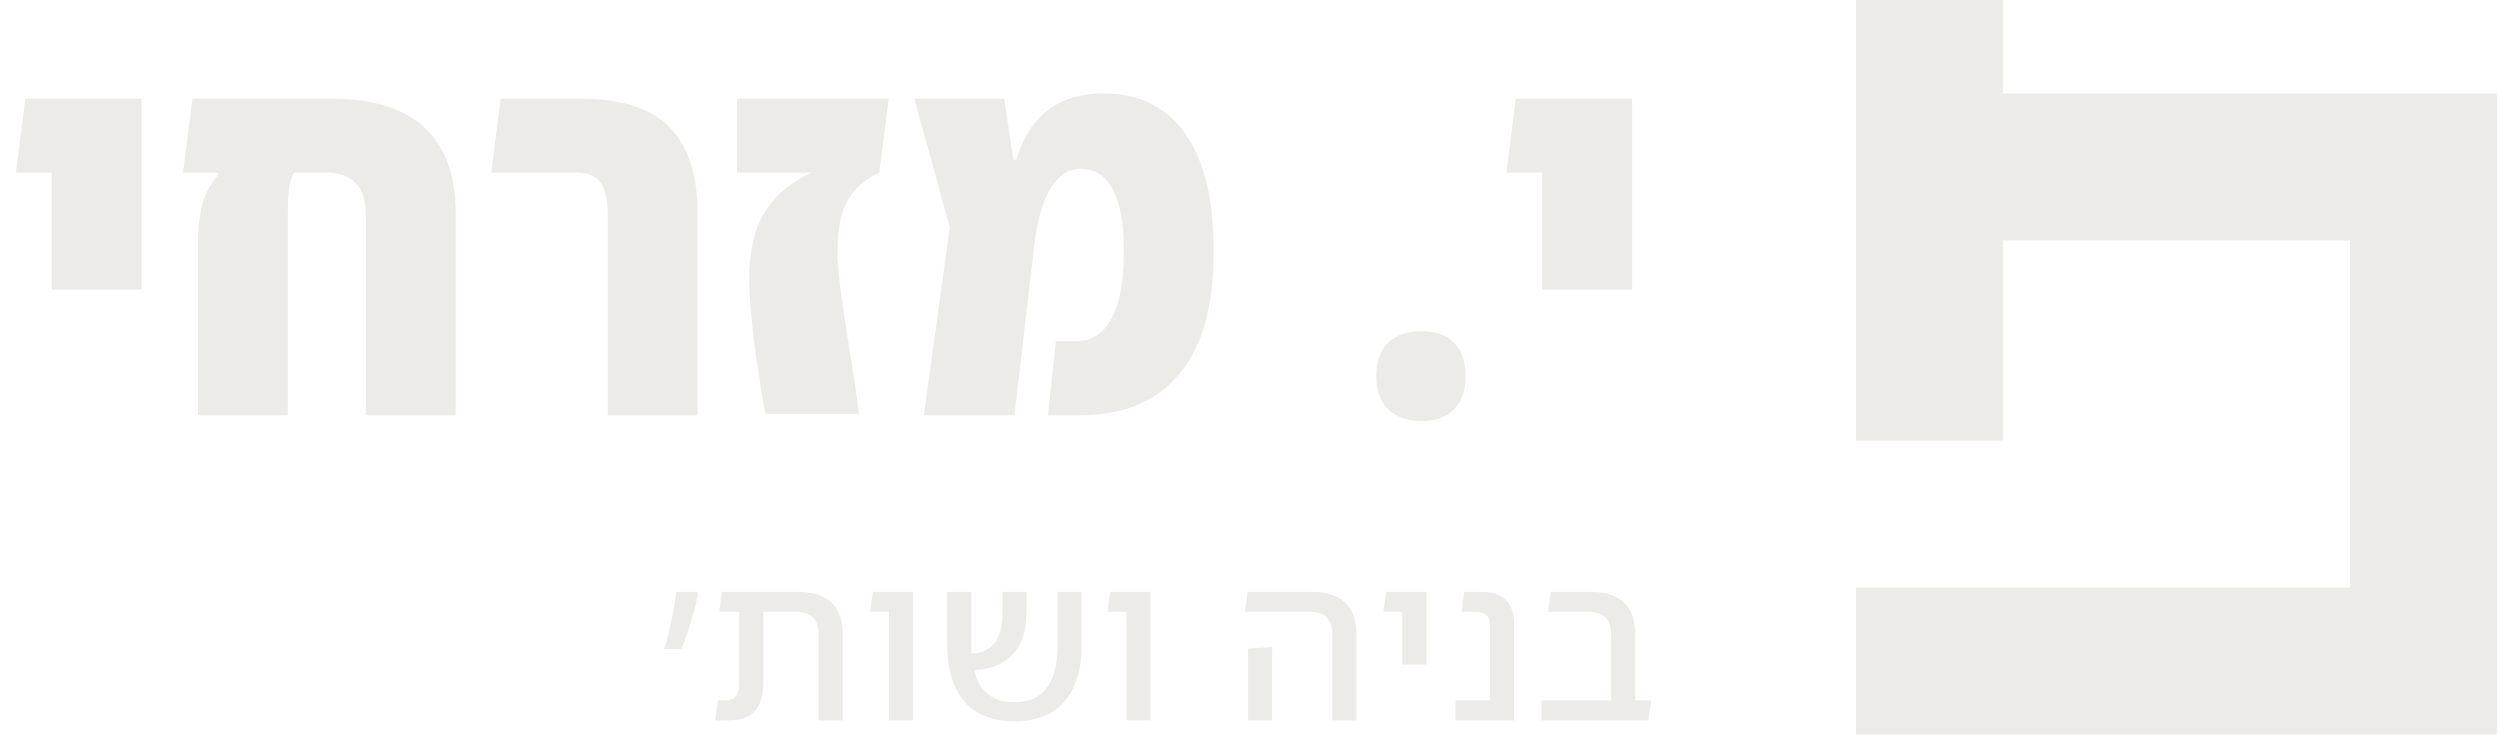
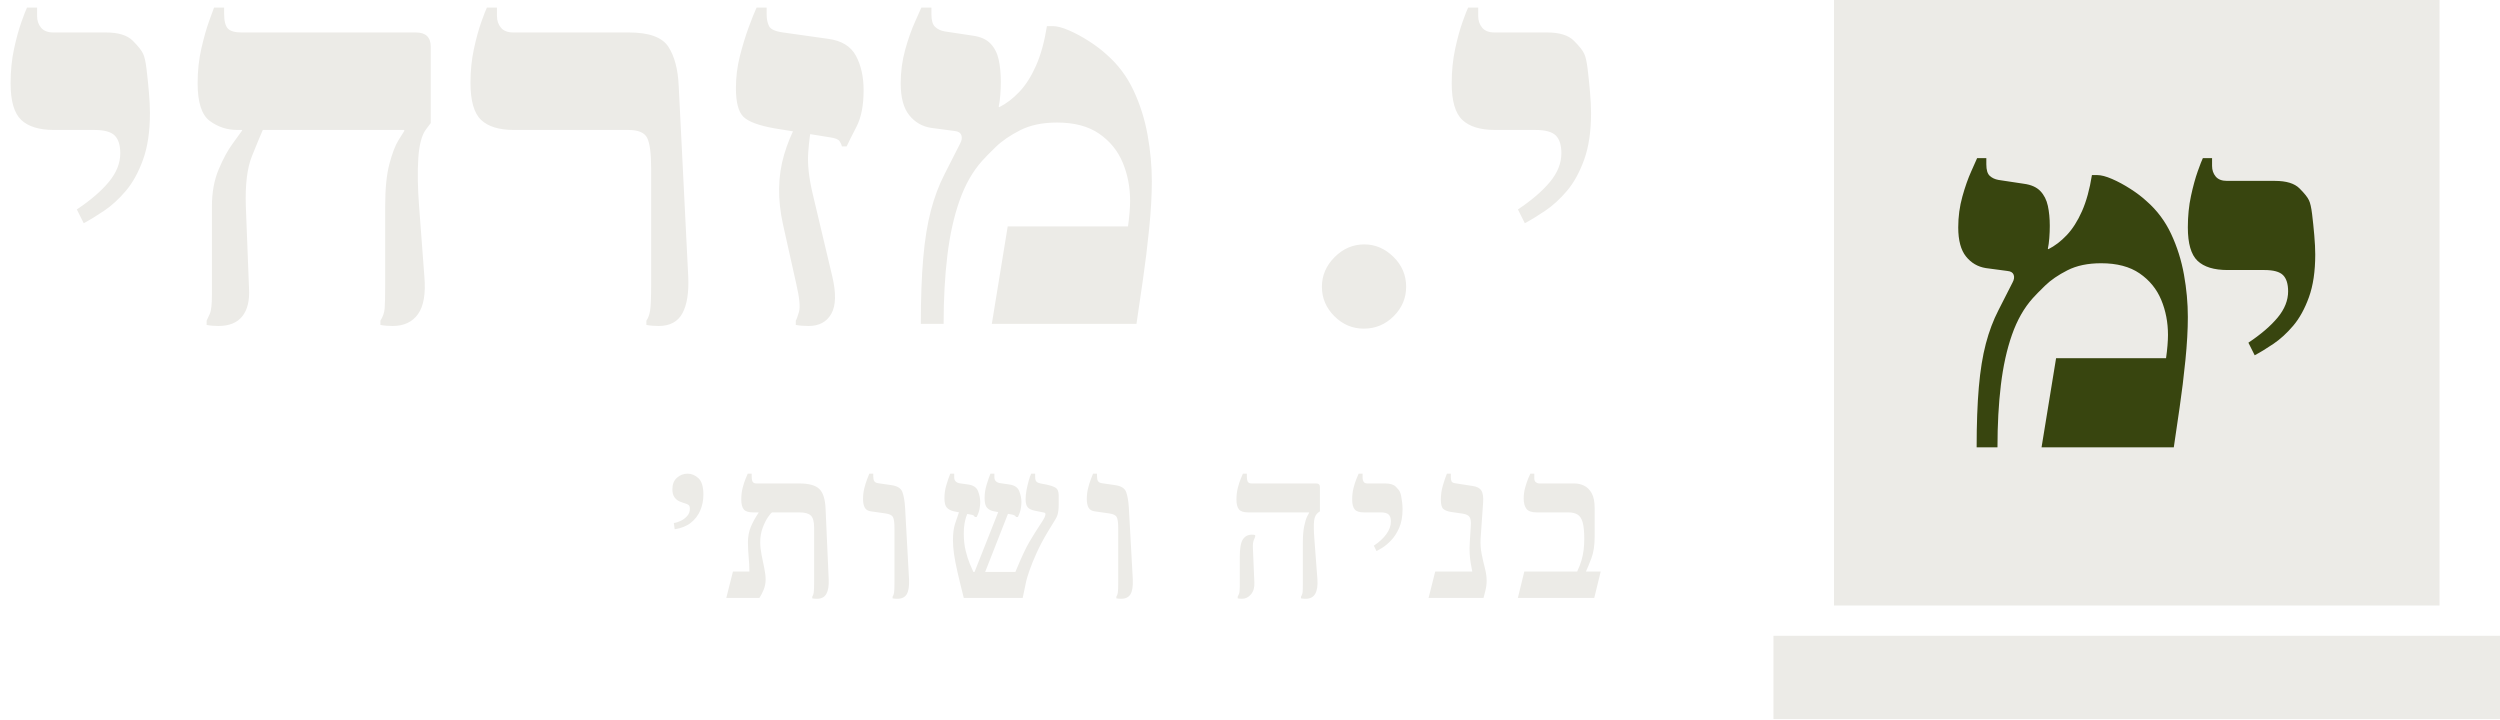
- <svg xmlns="http://www.w3.org/2000/svg" viewBox="0 0 354 104" role="img" aria-label="י. מזרחי בניה ושות׳">
-   <g fill="#ecebe7">
-     <path d="M262.80 0.00L283.60 0.00L283.60 13.24L353.57 13.24L353.57 104.00L262.80 104.00L262.80 83.20L332.77 83.20L332.77 34.04L283.60 34.04L283.60 62.40L262.80 62.40Z" />
-     <path transform="translate(234.80 58.80)" d="M-16.426 -17.782V-44.835H-3.698V-17.782ZM-21.504 -34.355 -20.163 -44.835H-9.313V-34.355Z M-39.925 -5.507Q-39.925 -8.654 -38.224 -10.281Q-36.523 -11.908 -33.501 -11.908Q-30.56 -11.908 -28.918 -10.292Q-27.276 -8.675 -27.276 -5.507Q-27.276 -2.432 -28.943 -0.797Q-30.61 0.837 -33.501 0.837Q-36.424 0.837 -38.175 -0.801Q-39.925 -2.439 -39.925 -5.507Z M-103.986 0.0 -100.314 -26.607 -105.337 -44.835H-92.609L-91.304 -36.171H-90.907Q-90.207 -38.505 -89.084 -40.271Q-87.961 -42.038 -86.421 -43.206Q-84.88 -44.374 -82.914 -44.97Q-80.948 -45.566 -78.524 -45.566Q-73.503 -45.566 -70.051 -43.045Q-66.599 -40.525 -64.781 -35.648Q-62.962 -30.771 -62.962 -23.662V-22.681Q-62.962 -15.41 -65.115 -10.333Q-67.267 -5.257 -71.477 -2.628Q-75.688 0.0 -81.891 0.0H-86.41L-85.293 -10.48H-82.548Q-79.161 -10.48 -77.426 -13.669Q-75.69 -16.858 -75.69 -22.681V-23.662Q-75.69 -27.367 -76.402 -29.858Q-77.113 -32.348 -78.454 -33.619Q-79.795 -34.891 -81.735 -34.891Q-83.05 -34.891 -84.143 -34.194Q-85.236 -33.496 -86.051 -32.128Q-86.866 -30.76 -87.453 -28.696Q-88.041 -26.631 -88.37 -23.898L-91.149 0.0Z M-126.432 -0.194Q-126.893 -2.784 -127.35 -5.61Q-127.807 -8.436 -128.121 -11.183Q-128.435 -13.929 -128.596 -16.357Q-128.758 -18.786 -128.701 -20.589Q-128.589 -23.139 -127.873 -25.701Q-127.158 -28.262 -125.181 -30.559Q-123.205 -32.856 -119.317 -34.613L-110.297 -34.355Q-112.932 -33.124 -114.232 -31.267Q-115.532 -29.409 -115.906 -27.103Q-116.281 -24.796 -116.199 -22.273Q-116.126 -20.469 -115.722 -17.398Q-115.318 -14.327 -114.778 -10.97Q-114.237 -7.613 -113.78 -4.69Q-113.323 -1.767 -113.186 -0.194ZM-130.425 -34.355V-44.835H-108.956L-110.297 -34.355Z M-148.746 0.0V-28.388Q-148.746 -31.376 -149.687 -32.865Q-150.628 -34.355 -153.347 -34.355H-165.25L-163.909 -44.835H-152.718Q-143.885 -44.835 -139.951 -40.755Q-136.018 -36.676 -136.018 -28.61V0.0Z M-187.958 -44.835Q-179.124 -44.835 -174.699 -40.755Q-170.274 -36.676 -170.274 -28.61V0.0H-183.002V-28.388Q-183.002 -31.376 -184.435 -32.865Q-185.868 -34.355 -188.587 -34.355H-193.151Q-193.531 -33.809 -193.785 -32.606Q-194.039 -31.404 -194.039 -28.305V0.0H-206.767V-24.355Q-206.767 -27.149 -206.249 -29.508Q-205.731 -31.866 -203.881 -34.096L-204.177 -34.743V-44.835ZM-208.885 -34.355 -207.544 -44.835H-191.194V-34.355Z M-227.474 -17.782V-44.835H-214.746V-17.782ZM-232.552 -34.355 -231.211 -44.835H-220.361V-34.355Z" />
-     <path transform="translate(234.80 102.00)" d="M-6.664 0.0V-12.124Q-6.664 -13.755 -7.45 -14.564Q-8.235 -15.372 -9.791 -15.372H-15.601L-15.22 -18.193H-9.577Q-6.451 -18.193 -4.85 -16.683Q-3.248 -15.174 -3.248 -12.215V-2.501Q-3.401 -1.845 -3.82 -1.22Q-4.24 -0.595 -4.697 0.0ZM-16.516 0.0V-2.821H-0.991L-1.373 0.0Z M-23.805 0.0V-13.237Q-23.805 -14.015 -24.034 -14.488Q-24.263 -14.96 -24.72 -15.166Q-25.178 -15.372 -25.895 -15.372H-27.846L-27.465 -18.193H-25.01Q-22.723 -18.193 -21.556 -17.019Q-20.389 -15.845 -20.389 -13.572V0.0ZM-28.701 0.0V-2.821H-22.174V0.0Z M-36.234 -7.899V-18.193H-32.818V-7.899ZM-38.903 -15.372 -38.522 -18.193H-34.297V-15.372Z M-46.146 0.0V-12.124Q-46.146 -13.755 -46.932 -14.564Q-47.717 -15.372 -49.273 -15.372H-58.514L-58.133 -18.193H-49.059Q-45.933 -18.193 -44.332 -16.683Q-42.73 -15.174 -42.73 -12.215V0.0ZM-58.072 0.0V-10.156L-54.656 -10.385V0.0Z M-75.304 0.0V-18.193H-71.888V0.0ZM-77.973 -15.372 -77.592 -18.193H-73.063V-15.372Z M-91.271 0.137Q-94.245 0.137 -96.342 -1.09Q-98.439 -2.318 -99.552 -4.72Q-100.665 -7.122 -100.665 -10.675V-18.193H-97.264V-10.675Q-97.264 -7.945 -96.578 -6.146Q-95.892 -4.346 -94.565 -3.462Q-93.238 -2.577 -91.332 -2.577H-91.088Q-89.121 -2.592 -87.779 -3.469Q-86.437 -4.346 -85.743 -6.138Q-85.049 -7.93 -85.049 -10.644V-18.193H-81.648V-10.66Q-81.648 -7.106 -82.762 -4.712Q-83.875 -2.318 -85.957 -1.098Q-88.038 0.122 -91.012 0.137ZM-98.195 -7.091 -98.408 -9.425Q-96.395 -9.318 -95.175 -9.958Q-93.955 -10.599 -93.399 -11.933Q-92.842 -13.268 -92.842 -15.204V-18.193H-89.441V-15.387Q-89.441 -13.435 -89.944 -11.864Q-90.448 -10.294 -91.5 -9.211Q-92.552 -8.128 -94.214 -7.579Q-95.877 -7.03 -98.195 -7.091Z M-108.915 0.0V-18.193H-105.499V0.0ZM-111.584 -15.372 -111.203 -18.193H-106.674V-15.372Z M-118.889 0.0V-12.124Q-118.889 -13.755 -119.674 -14.564Q-120.46 -15.372 -122.015 -15.372H-130.128V-18.193H-121.802Q-118.675 -18.193 -117.074 -16.683Q-115.473 -15.174 -115.473 -12.215V0.0ZM-133.529 0.0 -133.148 -2.821H-132.05Q-131.379 -2.821 -130.967 -3.088Q-130.555 -3.355 -130.342 -3.896Q-130.128 -4.438 -130.128 -5.261V-17.476H-126.712V-5.2Q-126.712 -2.669 -127.917 -1.334Q-129.122 0.0 -131.424 0.0ZM-132.965 -15.372 -132.583 -18.193H-128.359V-15.372Z M-140.742 -10.111Q-140.452 -11.026 -140.193 -12.078Q-139.934 -13.13 -139.705 -14.205Q-139.476 -15.28 -139.309 -16.302Q-139.141 -17.324 -139.049 -18.193H-136.076L-135.969 -17.888Q-136.198 -16.714 -136.564 -15.326Q-136.93 -13.938 -137.372 -12.574Q-137.814 -11.209 -138.317 -10.111Z" />
+ <svg xmlns="http://www.w3.org/2000/svg" viewBox="0 0 330.3 95.0" role="img" aria-label="י. מזרחי בניה ושות׳">
+   <g transform="translate(234.31 0.00) scale(1)">
+     <rect x="8.0" y="0" width="80.0" height="80.0" fill="#ecebe7" />
+     <rect x="0" y="84.0" width="96.0" height="11.0" fill="#ecebe7" />
+     <path fill="#38450f" transform="translate(73.50 59.10)" d="M-9.92 -12.16 -10.752 -13.824Q-8.256 -15.488 -6.88 -17.152Q-5.504 -18.816 -5.504 -20.608Q-5.504 -22.08 -6.176 -22.752Q-6.848 -23.424 -8.64 -23.424H-13.504Q-16.192 -23.424 -17.472 -24.64Q-18.752 -25.856 -18.752 -29.056Q-18.752 -31.296 -18.336 -33.216Q-17.92 -35.136 -17.44 -36.48Q-16.96 -37.824 -16.768 -38.208H-15.552V-37.184Q-15.552 -36.352 -15.072 -35.776Q-14.592 -35.2 -13.568 -35.2H-7.232Q-4.992 -35.2 -4 -34.208Q-3.008 -33.216 -2.752 -32.64Q-2.496 -32.128 -2.336 -30.816Q-2.176 -29.504 -2.048 -28.032Q-1.92 -26.56 -1.92 -25.472Q-1.92 -22.144 -2.752 -19.84Q-3.584 -17.536 -4.832 -16.064Q-6.08 -14.592 -7.456 -13.664Q-8.832 -12.736 -9.92 -12.16Z M-46.656 0.0Q-46.656 -4.608 -46.368 -7.936Q-46.08 -11.264 -45.44 -13.696Q-44.8 -16.128 -43.776 -18.112L-41.92 -21.76Q-41.6 -22.336 -41.76 -22.784Q-41.92 -23.232 -42.56 -23.296L-45.44 -23.68Q-47.04 -23.936 -48.064 -25.216Q-49.088 -26.496 -49.088 -29.056Q-49.088 -31.168 -48.544 -33.12Q-48.0 -35.072 -47.36 -36.48Q-46.72 -37.888 -46.592 -38.208H-45.376V-37.376Q-45.376 -36.288 -44.928 -35.872Q-44.48 -35.456 -43.776 -35.328L-40.384 -34.816Q-38.976 -34.624 -38.24 -33.856Q-37.504 -33.088 -37.248 -31.904Q-36.992 -30.72 -36.992 -29.248Q-36.992 -28.48 -37.056 -27.648Q-37.12 -26.816 -37.248 -26.24L-37.184 -26.176Q-35.904 -26.816 -34.752 -28.032Q-33.6 -29.248 -32.736 -31.2Q-31.872 -33.152 -31.424 -35.968H-30.72Q-29.952 -35.968 -28.768 -35.456Q-27.584 -34.944 -26.336 -34.144Q-25.088 -33.344 -24.192 -32.512Q-22.144 -30.72 -20.96 -28.192Q-19.776 -25.664 -19.264 -22.816Q-18.752 -19.968 -18.752 -17.216Q-18.752 -14.72 -19.072 -11.52Q-19.392 -8.32 -19.84 -5.248Q-20.288 -2.176 -20.608 0.0H-38.08L-36.16 -11.776H-21.632Q-21.504 -12.672 -21.44 -13.472Q-21.376 -14.272 -21.376 -14.848Q-21.376 -17.344 -22.272 -19.488Q-23.168 -21.632 -25.12 -22.976Q-27.072 -24.32 -30.208 -24.32Q-32.832 -24.32 -34.656 -23.392Q-36.48 -22.464 -37.6 -21.376Q-38.72 -20.288 -39.232 -19.712Q-40.96 -17.792 -41.984 -14.88Q-43.008 -11.968 -43.456 -8.224Q-43.904 -4.48 -43.904 0.0Z" />
  </g>
+   <path fill="#ecebe7" transform="translate(212.31 42.79)" d="M-10.85 -13.3 -11.76 -15.12Q-9.03 -16.94 -7.525 -18.76Q-6.02 -20.58 -6.02 -22.54Q-6.02 -24.15 -6.755 -24.885Q-7.49 -25.62 -9.45 -25.62H-14.77Q-17.71 -25.62 -19.11 -26.95Q-20.51 -28.28 -20.51 -31.78Q-20.51 -34.23 -20.055 -36.33Q-19.6 -38.43 -19.075 -39.9Q-18.55 -41.37 -18.34 -41.79H-17.01V-40.67Q-17.01 -39.76 -16.485 -39.13Q-15.96 -38.5 -14.84 -38.5H-7.91Q-5.46 -38.5 -4.375 -37.415Q-3.29 -36.33 -3.01 -35.7Q-2.73 -35.14 -2.555 -33.705Q-2.38 -32.27 -2.24 -30.66Q-2.1 -29.05 -2.1 -27.86Q-2.1 -24.22 -3.01 -21.7Q-3.92 -19.18 -5.285 -17.57Q-6.65 -15.96 -8.155 -14.945Q-9.66 -13.93 -10.85 -13.3Z M-32.13 0.63Q-34.37 0.63 -36.015 -1.015Q-37.66 -2.66 -37.66 -4.9Q-37.66 -7.14 -35.98 -8.82Q-34.3 -10.5 -32.06 -10.5Q-29.89 -10.5 -28.21 -8.855Q-26.53 -7.21 -26.53 -4.9Q-26.53 -2.66 -28.175 -1.015Q-29.82 0.63 -32.13 0.63Z M-90.65 0.0Q-90.65 -5.04 -90.335 -8.68Q-90.02 -12.32 -89.32 -14.98Q-88.62 -17.64 -87.5 -19.81L-85.47 -23.8Q-85.12 -24.43 -85.295 -24.92Q-85.47 -25.41 -86.17 -25.48L-89.32 -25.9Q-91.07 -26.18 -92.19 -27.58Q-93.31 -28.98 -93.31 -31.78Q-93.31 -34.09 -92.715 -36.225Q-92.12 -38.36 -91.42 -39.9Q-90.72 -41.44 -90.58 -41.79H-89.25V-40.88Q-89.25 -39.69 -88.76 -39.235Q-88.27 -38.78 -87.5 -38.64L-83.79 -38.08Q-82.25 -37.87 -81.445 -37.03Q-80.64 -36.19 -80.36 -34.895Q-80.08 -33.6 -80.08 -31.99Q-80.08 -31.15 -80.15 -30.24Q-80.22 -29.33 -80.36 -28.7L-80.29 -28.63Q-78.89 -29.33 -77.63 -30.66Q-76.37 -31.99 -75.425 -34.125Q-74.48 -36.26 -73.99 -39.34H-73.22Q-72.38 -39.34 -71.085 -38.78Q-69.79 -38.22 -68.425 -37.345Q-67.06 -36.47 -66.08 -35.56Q-63.84 -33.6 -62.545 -30.835Q-61.25 -28.07 -60.69 -24.955Q-60.13 -21.84 -60.13 -18.83Q-60.13 -16.1 -60.48 -12.6Q-60.83 -9.1 -61.32 -5.74Q-61.81 -2.38 -62.16 0.0H-81.27L-79.17 -12.88H-63.28Q-63.14 -13.86 -63.07 -14.735Q-63 -15.61 -63 -16.24Q-63 -18.97 -63.98 -21.315Q-64.96 -23.66 -67.095 -25.13Q-69.23 -26.6 -72.66 -26.6Q-75.53 -26.6 -77.525 -25.585Q-79.52 -24.57 -80.745 -23.38Q-81.97 -22.19 -82.53 -21.56Q-84.42 -19.46 -85.54 -16.275Q-86.66 -13.09 -87.15 -8.995Q-87.64 -4.9 -87.64 0.0Z M-105.49 0.28Q-105.91 0.28 -106.365 0.245Q-106.82 0.21 -107.17 0.14V-0.42Q-107.03 -0.63 -106.75 -1.575Q-106.47 -2.52 -107.1 -5.25L-108.85 -13.09Q-109.41 -15.61 -109.375 -17.92Q-109.34 -20.23 -108.71 -22.365Q-108.08 -24.5 -107.03 -26.46L-105.07 -26.11Q-105.35 -24.99 -105.525 -22.68Q-105.7 -20.37 -104.93 -17.15L-102.34 -6.23Q-101.57 -2.94 -102.48 -1.33Q-103.39 0.28 -105.49 0.28ZM-101.08 -23.45Q-101.15 -23.8 -101.395 -24.15Q-101.64 -24.5 -102.62 -24.64L-109.97 -25.83Q-113.12 -26.39 -114.1 -27.37Q-115.08 -28.35 -115.08 -31.15Q-115.08 -33.32 -114.555 -35.385Q-114.03 -37.45 -113.4 -39.165Q-112.77 -40.88 -112.35 -41.79H-111.02V-40.88Q-111.02 -39.97 -110.705 -39.34Q-110.39 -38.71 -108.85 -38.5L-102.9 -37.66Q-100.24 -37.31 -99.225 -35.42Q-98.21 -33.53 -98.21 -30.87Q-98.21 -27.86 -99.155 -26.04Q-100.1 -24.22 -100.45 -23.45Z M-125.3 0.28Q-125.72 0.28 -126.14 0.245Q-126.56 0.21 -126.91 0.14V-0.42Q-126.56 -0.91 -126.42 -1.75Q-126.28 -2.59 -126.28 -5.25V-20.51Q-126.28 -23.52 -126.805 -24.57Q-127.33 -25.62 -129.29 -25.62H-144.41Q-147.35 -25.62 -148.75 -26.95Q-150.15 -28.28 -150.15 -31.85Q-150.15 -34.23 -149.695 -36.33Q-149.24 -38.43 -148.715 -39.9Q-148.19 -41.37 -147.98 -41.79H-146.65V-40.67Q-146.65 -39.76 -146.125 -39.13Q-145.6 -38.5 -144.48 -38.5H-129.22Q-125.23 -38.5 -124.005 -36.61Q-122.78 -34.72 -122.64 -31.43L-121.38 -6.23Q-121.24 -3.08 -122.15 -1.4Q-123.06 0.28 -125.3 0.28Z M-160.44 0.28Q-160.86 0.28 -161.28 0.245Q-161.7 0.21 -162.05 0.14V-0.42Q-161.56 -1.19 -161.49 -2.03Q-161.42 -2.87 -161.42 -5.25V-15.54Q-161.42 -19.04 -160.86 -21.14Q-160.3 -23.24 -159.67 -24.255Q-159.04 -25.27 -158.9 -25.48V-25.62H-180.95Q-182.98 -25.62 -184.59 -26.81Q-186.2 -28 -186.2 -31.78Q-186.2 -34.23 -185.71 -36.365Q-185.22 -38.5 -184.695 -39.97Q-184.17 -41.44 -184.03 -41.79H-182.7V-41.02Q-182.7 -39.55 -182.21 -39.025Q-181.72 -38.5 -180.39 -38.5H-157.36Q-155.4 -38.5 -155.4 -36.61V-26.53L-156.03 -25.69Q-156.87 -24.57 -157.045 -21.875Q-157.22 -19.18 -156.94 -15.54L-156.24 -6.23Q-155.96 -2.87 -157.08 -1.295Q-158.2 0.28 -160.44 0.28ZM-183.47 0.28Q-183.89 0.28 -184.275 0.245Q-184.66 0.21 -185.01 0.14V-0.42Q-184.87 -0.7 -184.59 -1.33Q-184.31 -1.96 -184.31 -3.85V-15.54Q-184.31 -18.27 -183.435 -20.37Q-182.56 -22.47 -181.58 -23.8Q-180.6 -25.13 -180.32 -25.55V-27.16H-177.59V-25.62Q-178.08 -24.5 -179.025 -22.155Q-179.97 -19.81 -179.83 -15.54L-179.41 -4.69Q-179.27 -2.31 -180.285 -1.015Q-181.3 0.28 -183.47 0.28Z M-201.25 -13.3 -202.16 -15.12Q-199.43 -16.94 -197.925 -18.76Q-196.42 -20.58 -196.42 -22.54Q-196.42 -24.15 -197.155 -24.885Q-197.89 -25.62 -199.85 -25.62H-205.17Q-208.11 -25.62 -209.51 -26.95Q-210.91 -28.28 -210.91 -31.78Q-210.91 -34.23 -210.455 -36.33Q-210.0 -38.43 -209.475 -39.9Q-208.95 -41.37 -208.74 -41.79H-207.41V-40.67Q-207.41 -39.76 -206.885 -39.13Q-206.36 -38.5 -205.24 -38.5H-198.31Q-195.86 -38.5 -194.775 -37.415Q-193.69 -36.33 -193.41 -35.7Q-193.13 -35.14 -192.955 -33.705Q-192.78 -32.27 -192.64 -30.66Q-192.5 -29.05 -192.5 -27.86Q-192.5 -24.22 -193.41 -21.7Q-194.32 -19.18 -195.685 -17.57Q-197.05 -15.96 -198.555 -14.945Q-200.06 -13.93 -201.25 -13.3Z" />
+   <path fill="#ecebe7" transform="translate(212.31 79.00)" d="M-11.77 0.0 -10.918 -3.493H-3.932Q-3.547 -4.317 -3.355 -4.991Q-3.162 -5.665 -3.08 -6.339Q-2.998 -7.013 -2.998 -7.81Q-2.998 -9.213 -3.204 -9.969Q-3.41 -10.725 -3.878 -11.014Q-4.345 -11.303 -5.115 -11.303H-9.295Q-10.285 -11.303 -10.643 -11.784Q-11.0 -12.265 -11.0 -13.117Q-11.0 -13.887 -10.808 -14.575Q-10.615 -15.262 -10.409 -15.771Q-10.203 -16.28 -10.12 -16.418H-9.598V-15.812Q-9.598 -15.428 -9.377 -15.276Q-9.157 -15.125 -8.965 -15.125H-4.29Q-3.63 -15.125 -3.025 -14.836Q-2.42 -14.547 -2.021 -13.846Q-1.623 -13.145 -1.623 -11.853V-8.085Q-1.623 -6.38 -2.062 -5.225Q-2.502 -4.07 -2.777 -3.493H-0.825L-1.678 0.0Z M-23.568 0.0 -22.688 -3.493H-17.793Q-17.903 -4.015 -17.999 -4.592Q-18.095 -5.17 -18.136 -5.857Q-18.178 -6.545 -18.123 -7.343L-17.985 -9.57Q-17.93 -10.312 -18.136 -10.67Q-18.343 -11.027 -19.058 -11.137L-20.57 -11.357Q-21.285 -11.467 -21.615 -11.756Q-21.945 -12.045 -21.945 -12.98Q-21.945 -13.943 -21.684 -14.836Q-21.423 -15.73 -21.148 -16.418H-20.625V-15.95Q-20.625 -15.592 -20.529 -15.4Q-20.433 -15.207 -20.048 -15.152L-17.765 -14.795Q-16.913 -14.685 -16.596 -14.19Q-16.28 -13.695 -16.363 -12.568L-16.693 -7.838Q-16.748 -6.793 -16.555 -5.816Q-16.363 -4.84 -16.129 -3.946Q-15.895 -3.053 -15.895 -2.283Q-15.895 -1.595 -16.074 -0.907Q-16.253 -0.22 -16.308 0.0Z M-30.443 -6.188 -30.8 -6.902Q-29.728 -7.617 -29.136 -8.442Q-28.545 -9.268 -28.545 -10.092Q-28.545 -10.725 -28.834 -11.014Q-29.123 -11.303 -29.893 -11.303H-32.12Q-33 -11.303 -33.33 -11.701Q-33.66 -12.1 -33.66 -13.008Q-33.66 -13.832 -33.481 -14.534Q-33.303 -15.235 -33.096 -15.73Q-32.89 -16.225 -32.808 -16.418H-32.285V-15.84Q-32.285 -15.565 -32.148 -15.345Q-32.01 -15.125 -31.625 -15.125H-29.288Q-28.325 -15.125 -27.899 -14.699Q-27.473 -14.273 -27.363 -14.025Q-27.253 -13.805 -27.184 -13.434Q-27.115 -13.062 -27.06 -12.622Q-27.005 -12.182 -27.005 -11.715Q-27.005 -10.258 -27.459 -9.24Q-27.913 -8.223 -28.545 -7.576Q-29.178 -6.93 -29.728 -6.6Q-30.278 -6.27 -30.443 -6.188Z M-39.793 0.11Q-39.958 0.11 -40.123 0.096Q-40.288 0.083 -40.425 0.055V-0.165Q-40.233 -0.468 -40.205 -0.797Q-40.178 -1.127 -40.178 -2.062V-7.232Q-40.178 -8.635 -39.999 -9.488Q-39.82 -10.34 -39.614 -10.753Q-39.407 -11.165 -39.352 -11.248V-11.303H-47.41Q-48.29 -11.303 -48.62 -11.701Q-48.95 -12.1 -48.95 -13.008Q-48.95 -13.832 -48.771 -14.534Q-48.593 -15.235 -48.386 -15.73Q-48.18 -16.225 -48.098 -16.418H-47.575V-16.115Q-47.575 -15.537 -47.438 -15.331Q-47.3 -15.125 -46.915 -15.125H-38.418Q-37.922 -15.125 -37.922 -14.658V-11.44L-38.088 -11.33Q-38.61 -10.973 -38.693 -10.175Q-38.775 -9.377 -38.665 -7.92L-38.252 -2.448Q-38.17 -1.21 -38.541 -0.55Q-38.913 0.11 -39.793 0.11ZM-48.208 0.11Q-48.565 0.11 -48.785 0.055V-0.165Q-48.73 -0.275 -48.62 -0.522Q-48.51 -0.77 -48.51 -1.512V-5.418Q-48.51 -7.122 -48.098 -7.741Q-47.685 -8.36 -46.915 -8.36Q-46.778 -8.36 -46.668 -8.346Q-46.558 -8.332 -46.475 -8.305V-8.085Q-46.53 -7.975 -46.668 -7.617Q-46.805 -7.26 -46.778 -6.628L-46.585 -2.062Q-46.53 -1.073 -47.025 -0.481Q-47.52 0.11 -48.208 0.11Z M-64.185 0.11Q-64.35 0.11 -64.515 0.096Q-64.68 0.083 -64.817 0.055V-0.165Q-64.68 -0.357 -64.625 -0.688Q-64.57 -1.018 -64.57 -2.062V-9.158Q-64.57 -10.34 -64.776 -10.697Q-64.983 -11.055 -65.752 -11.165L-67.677 -11.44Q-68.282 -11.523 -68.502 -11.949Q-68.722 -12.375 -68.722 -13.062Q-68.722 -13.805 -68.558 -14.479Q-68.392 -15.152 -68.186 -15.675Q-67.98 -16.198 -67.897 -16.418H-67.375V-16.087Q-67.375 -15.648 -67.237 -15.428Q-67.1 -15.207 -66.688 -15.152L-64.983 -14.905Q-63.8 -14.74 -63.525 -13.998Q-63.25 -13.255 -63.167 -11.935L-62.645 -2.448Q-62.59 -1.1 -62.947 -0.495Q-63.305 0.11 -64.185 0.11Z M-84.975 0.0Q-85.498 -2.062 -85.814 -3.451Q-86.13 -4.84 -86.268 -5.816Q-86.405 -6.793 -86.405 -7.617Q-86.405 -8.938 -86.13 -9.79Q-85.855 -10.643 -85.525 -11.578L-84.48 -11.193Q-84.562 -11.027 -84.672 -10.684Q-84.782 -10.34 -84.879 -9.804Q-84.975 -9.268 -84.975 -8.498Q-84.975 -7.26 -84.728 -6.242Q-84.48 -5.225 -84.178 -4.51Q-83.875 -3.795 -83.71 -3.438H-78.155Q-77.55 -4.895 -77.124 -5.816Q-76.698 -6.737 -76.312 -7.397Q-75.928 -8.057 -75.543 -8.662L-74.498 -10.285Q-74.25 -10.67 -74.195 -10.959Q-74.14 -11.248 -74.36 -11.275L-75.57 -11.523Q-76.258 -11.66 -76.532 -11.976Q-76.808 -12.293 -76.808 -13.062Q-76.808 -13.613 -76.684 -14.259Q-76.56 -14.905 -76.395 -15.496Q-76.23 -16.087 -76.065 -16.418H-75.543V-15.978Q-75.543 -15.51 -75.35 -15.345Q-75.157 -15.18 -74.828 -15.125L-73.975 -14.96Q-73.398 -14.85 -72.916 -14.602Q-72.435 -14.355 -72.435 -13.557V-12.375Q-72.435 -11.908 -72.476 -11.564Q-72.517 -11.22 -72.6 -10.959Q-72.683 -10.697 -72.847 -10.422L-73.92 -8.662Q-74.745 -7.287 -75.35 -5.954Q-75.955 -4.62 -76.299 -3.616Q-76.642 -2.612 -76.725 -2.228L-77.193 0.0ZM-83.683 -3.107 -80.3 -11.66 -79.008 -11.44 -82.28 -3.107ZM-83.517 -10.697Q-83.627 -10.918 -83.861 -10.973Q-84.095 -11.027 -84.562 -11.11L-86.267 -11.44Q-86.873 -11.578 -87.203 -11.921Q-87.532 -12.265 -87.532 -13.172Q-87.532 -14.053 -87.285 -14.891Q-87.038 -15.73 -86.763 -16.418H-86.24V-15.95Q-86.24 -15.592 -86.048 -15.4Q-85.855 -15.207 -85.553 -15.152L-84.398 -14.988Q-83.38 -14.85 -83.091 -14.107Q-82.803 -13.365 -82.803 -12.65Q-82.803 -12.32 -82.885 -11.811Q-82.968 -11.303 -83.27 -10.697ZM-78.073 -10.697Q-78.183 -10.945 -78.65 -11.027Q-79.118 -11.11 -79.778 -11.22L-80.96 -11.44Q-81.565 -11.55 -81.895 -11.908Q-82.225 -12.265 -82.225 -13.172Q-82.225 -14.053 -81.978 -14.891Q-81.73 -15.73 -81.455 -16.418H-80.933V-15.978Q-80.933 -15.62 -80.74 -15.427Q-80.547 -15.235 -80.245 -15.18L-78.953 -14.988Q-77.935 -14.85 -77.646 -14.107Q-77.358 -13.365 -77.358 -12.65Q-77.358 -12.32 -77.44 -11.811Q-77.523 -11.303 -77.825 -10.697Z M-93.748 0.11Q-93.912 0.11 -94.078 0.096Q-94.243 0.083 -94.38 0.055V-0.165Q-94.243 -0.357 -94.188 -0.688Q-94.132 -1.018 -94.132 -2.062V-9.158Q-94.132 -10.34 -94.339 -10.697Q-94.545 -11.055 -95.315 -11.165L-97.24 -11.44Q-97.845 -11.523 -98.065 -11.949Q-98.285 -12.375 -98.285 -13.062Q-98.285 -13.805 -98.12 -14.479Q-97.955 -15.152 -97.749 -15.675Q-97.543 -16.198 -97.46 -16.418H-96.938V-16.087Q-96.938 -15.648 -96.8 -15.428Q-96.662 -15.207 -96.25 -15.152L-94.545 -14.905Q-93.362 -14.74 -93.088 -13.998Q-92.812 -13.255 -92.73 -11.935L-92.207 -2.448Q-92.153 -1.1 -92.51 -0.495Q-92.868 0.11 -93.748 0.11Z M-104.362 0.11Q-104.528 0.11 -104.692 0.096Q-104.858 0.083 -104.995 0.055V-0.165Q-104.858 -0.357 -104.803 -0.688Q-104.748 -1.018 -104.748 -2.062V-9.295Q-104.748 -10.478 -105.188 -10.89Q-105.627 -11.303 -106.7 -11.303H-112.833Q-113.713 -11.303 -114.043 -11.701Q-114.373 -12.1 -114.373 -13.008Q-114.373 -13.832 -114.194 -14.534Q-114.015 -15.235 -113.809 -15.73Q-113.603 -16.225 -113.52 -16.418H-112.998V-16.115Q-112.998 -15.537 -112.86 -15.331Q-112.722 -15.125 -112.338 -15.125H-106.7Q-104.83 -15.125 -104.074 -14.41Q-103.317 -13.695 -103.235 -11.797L-102.823 -2.448Q-102.767 -1.21 -103.125 -0.55Q-103.483 0.11 -104.362 0.11ZM-116.353 0.0 -115.472 -3.493H-113.3Q-113.3 -3.987 -113.328 -4.455Q-113.355 -4.923 -113.396 -5.39Q-113.438 -5.857 -113.465 -6.353Q-113.493 -6.848 -113.493 -7.343Q-113.493 -8.498 -113.094 -9.433Q-112.695 -10.367 -112.09 -11.248V-11.742H-110.303V-11.303Q-110.468 -11.22 -110.839 -10.684Q-111.21 -10.148 -111.54 -9.281Q-111.87 -8.415 -111.87 -7.37Q-111.87 -6.6 -111.691 -5.692Q-111.513 -4.785 -111.334 -3.933Q-111.155 -3.08 -111.155 -2.42Q-111.155 -1.732 -111.416 -1.086Q-111.678 -0.44 -111.98 0.0Z M-123.172 -9.075 -123.282 -9.9Q-122.843 -9.955 -122.361 -10.189Q-121.88 -10.422 -121.523 -10.821Q-121.165 -11.22 -121.165 -11.77Q-121.165 -12.155 -121.33 -12.279Q-121.495 -12.402 -121.77 -12.485Q-122.073 -12.568 -122.485 -12.733Q-122.898 -12.898 -123.186 -13.283Q-123.475 -13.668 -123.475 -14.355Q-123.475 -15.345 -122.87 -15.881Q-122.265 -16.418 -121.468 -16.418Q-120.67 -16.418 -120.024 -15.812Q-119.378 -15.207 -119.378 -13.64Q-119.378 -12.54 -119.79 -11.564Q-120.203 -10.588 -121.041 -9.928Q-121.88 -9.268 -123.172 -9.075Z" />
</svg>
